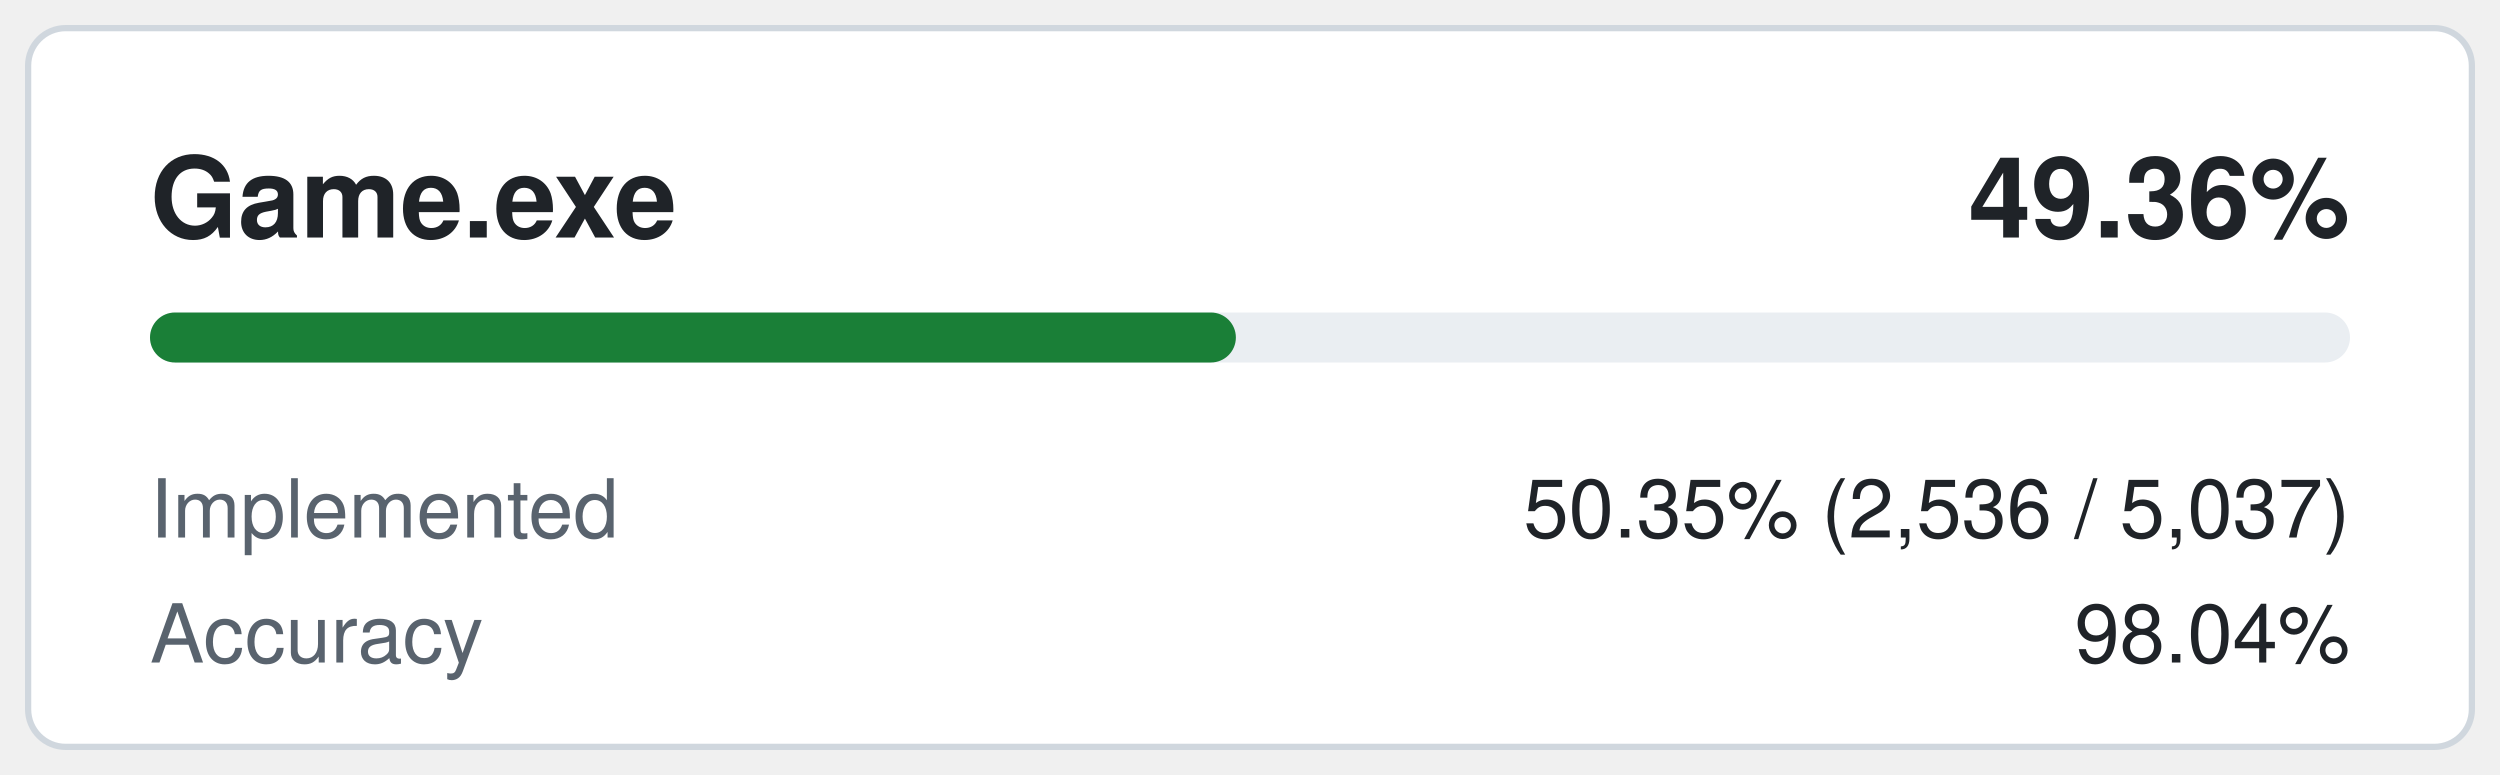
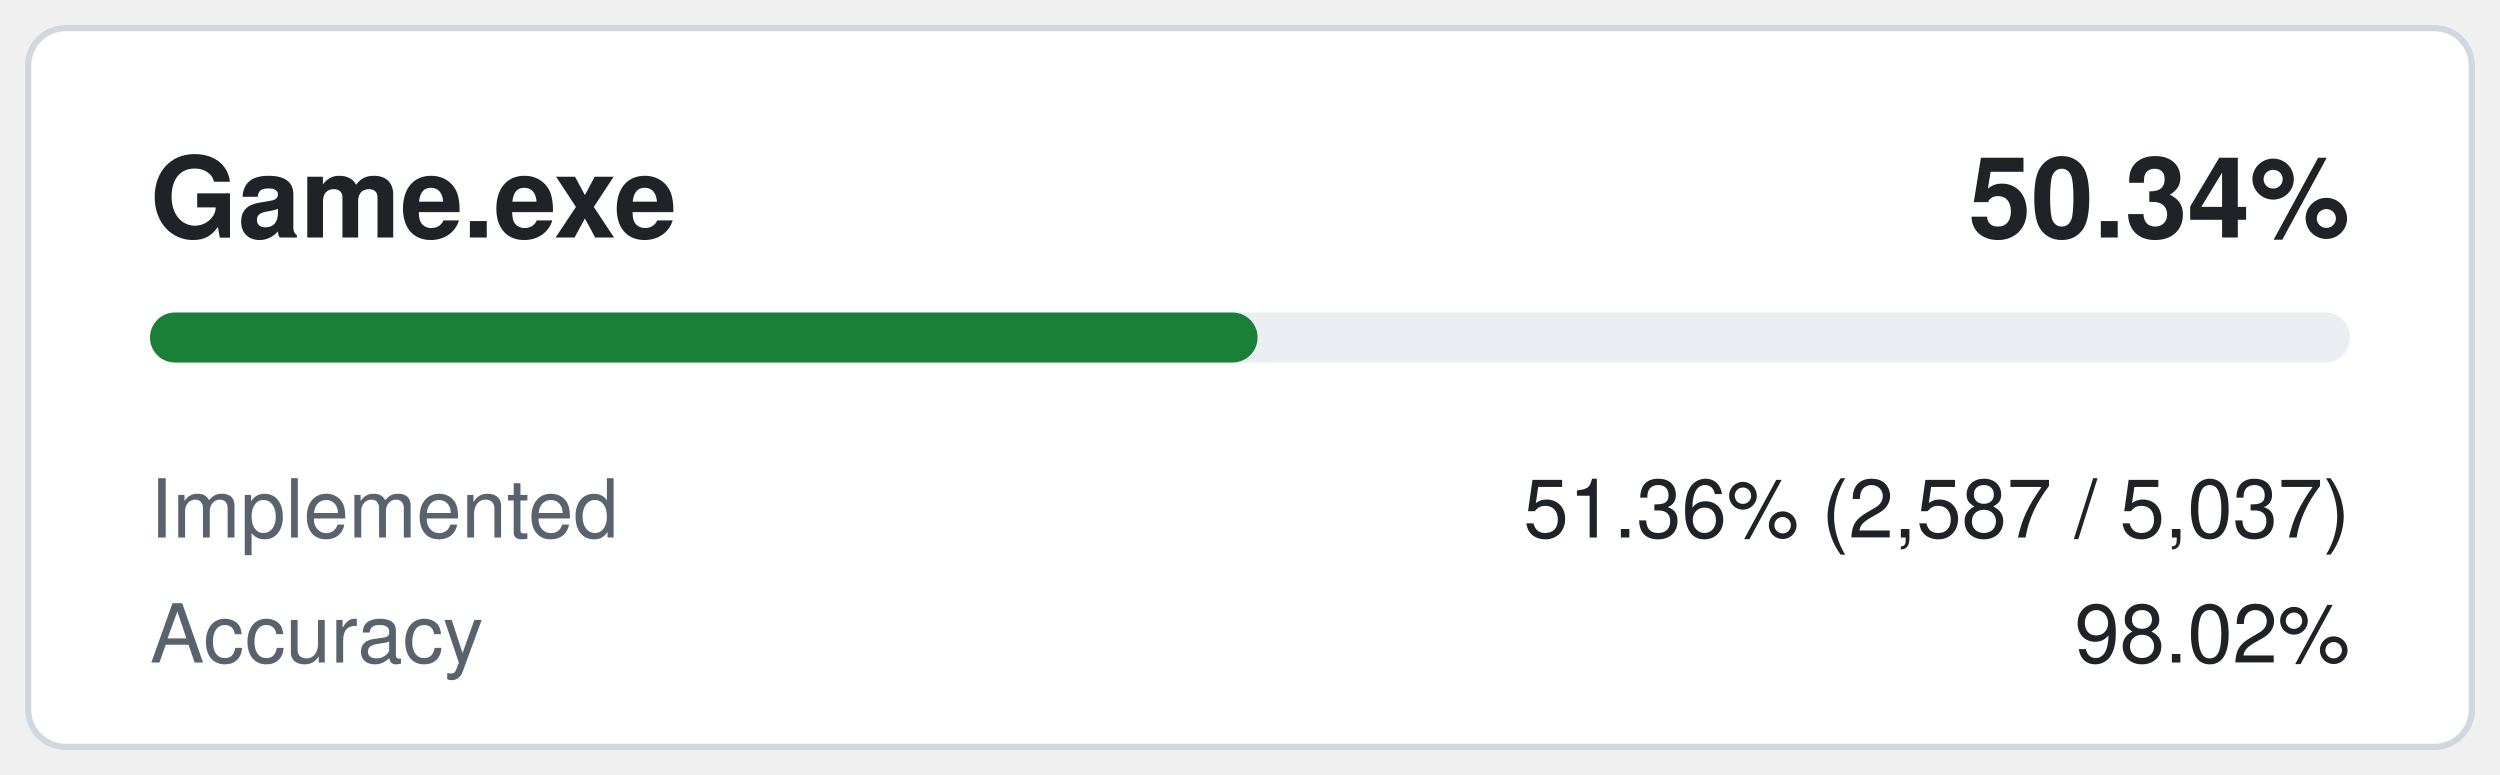
- <svg xmlns="http://www.w3.org/2000/svg" width="400" height="124" viewBox="0 0 400 124" role="img" aria-label="Game.exe: 49.36% decompiled">
+ <svg xmlns="http://www.w3.org/2000/svg" width="400" height="124" viewBox="0 0 400 124" role="img" aria-label="Game.exe: 50.34% decompiled">
  <style>
  .card { fill: #ffffff; stroke: #d0d7de; }
  .track { fill: #eaeef2; }
  .bar { fill: #1a7f37; }
  text { font-family: -apple-system, BlinkMacSystemFont, "Segoe UI", Helvetica, Arial, sans-serif; fill: #1f2328; font-variant-numeric: tabular-nums; }
  .muted { fill: #59636e; }
  @media (prefers-color-scheme: dark) {
    .card { fill: #0d1117; stroke: #3d444d; }
    .track { fill: #262c36; }
    .bar { fill: #3fb950; }
    text { fill: #f0f6fc; }
    .muted { fill: #9198a1; }
  }
</style>
  <rect class="card" x="4.5" y="4.5" width="391" height="115" rx="6" />
  <text x="24" y="38" font-size="18" font-weight="600">Game.exe</text>
-   <text x="376" y="38" font-size="18" font-weight="600" text-anchor="end">49.36%</text>
+   <text x="376" y="38" font-size="18" font-weight="600" text-anchor="end">50.34%</text>
  <rect class="track" x="24" y="50" width="352" height="8" rx="4" />
-   <rect class="bar" x="24" y="50" width="173.74" height="8" rx="4" />
+   <rect class="bar" x="24" y="50" width="177.21" height="8" rx="4" />
  <text class="muted" x="24" y="86" font-size="13">Implemented</text>
-   <text x="376" y="86" font-size="13" text-anchor="end">50.35% (2,536 / 5,037)</text>
+   <text x="376" y="86" font-size="13" text-anchor="end">51.36% (2,587 / 5,037)</text>
  <text class="muted" x="24" y="106" font-size="13">Accuracy</text>
-   <text x="376" y="106" font-size="13" text-anchor="end">98.04%</text>
+   <text x="376" y="106" font-size="13" text-anchor="end">98.02%</text>
</svg>
